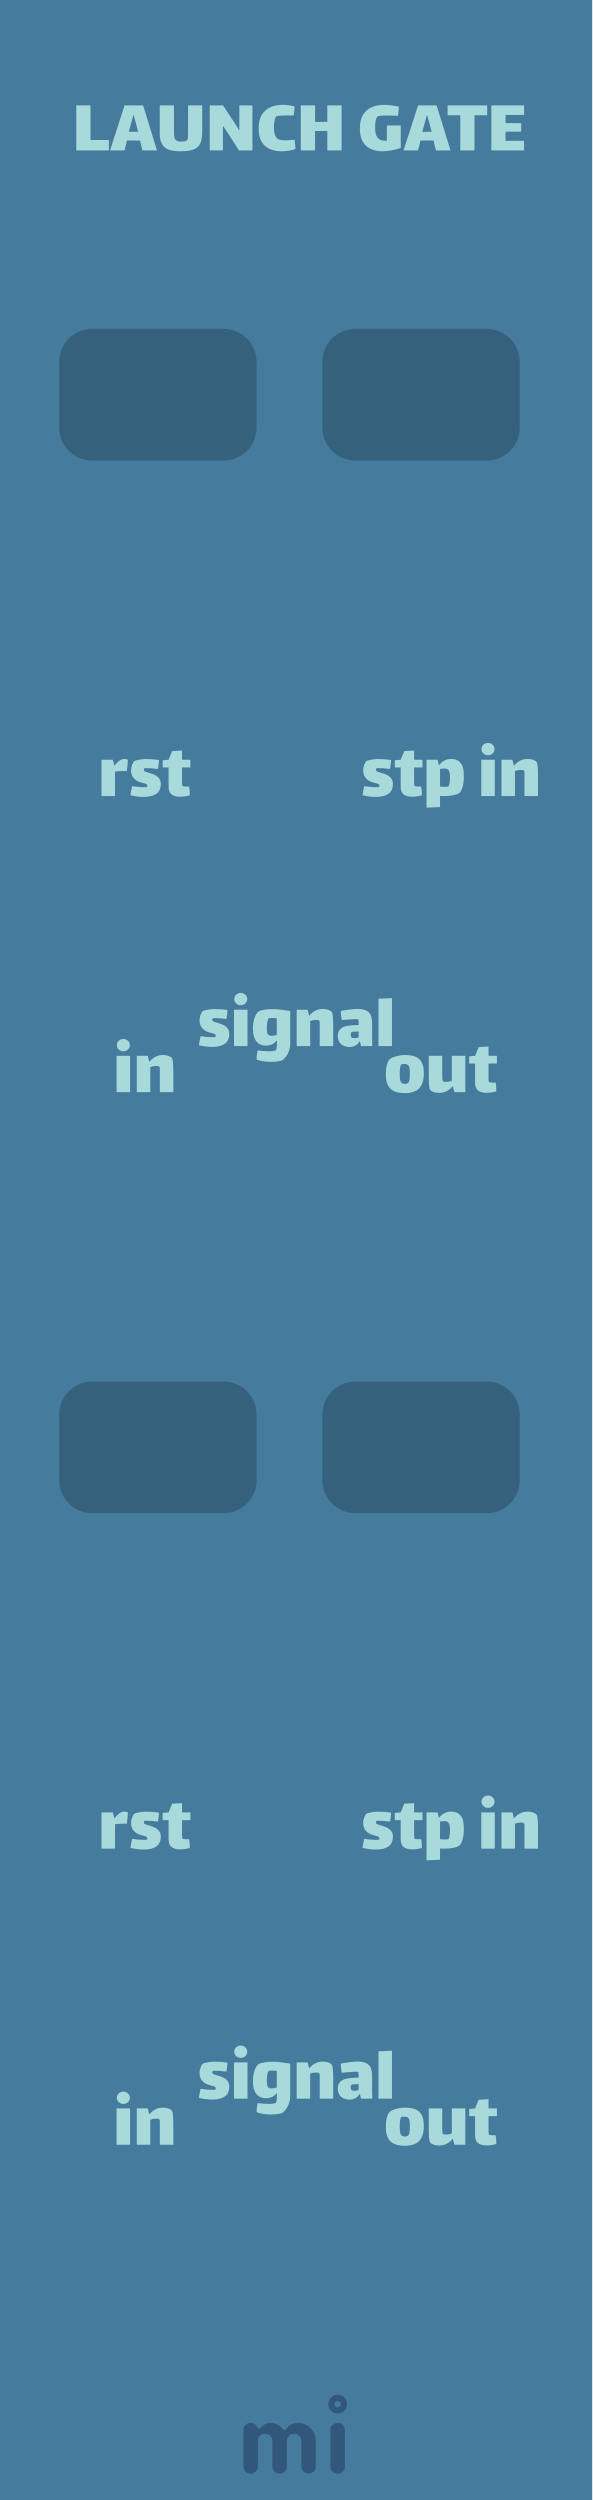
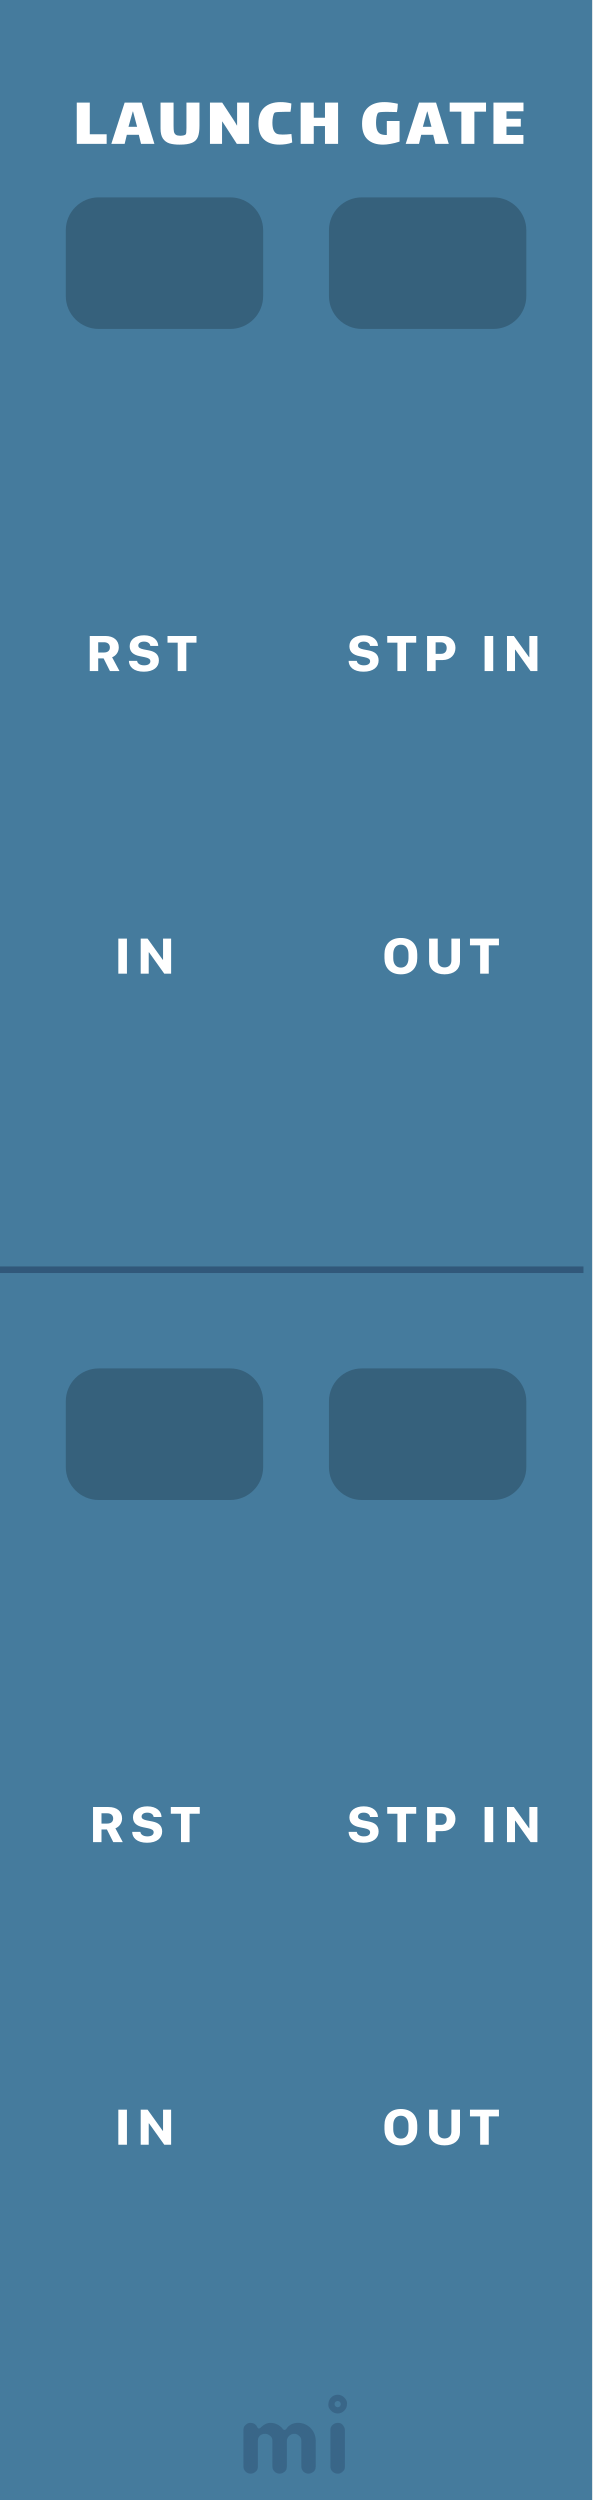
<svg xmlns="http://www.w3.org/2000/svg" width="90" height="380" viewBox="0 0 90 380" fill="none">
-   <rect width="90" height="380" fill="#457B9D" />
-   <g opacity="0.5">
-     <path fill-rule="evenodd" clip-rule="evenodd" d="M38.958 375.599C38.803 375.747 38.659 375.851 38.526 375.909C38.393 375.968 38.251 375.998 38.1 375.998C37.948 375.998 37.806 375.97 37.673 375.914C37.54 375.858 37.424 375.781 37.325 375.682C37.109 375.466 37 375.209 37 374.912V369.385C37 369.082 37.078 368.847 37.232 368.68C37.498 368.408 37.75 368.272 37.988 368.272C38.226 368.272 38.404 368.296 38.522 368.346C38.639 368.395 38.738 368.457 38.818 368.531C38.924 368.624 39.002 368.723 39.055 368.828C39.108 368.933 39.151 369.011 39.185 369.06C39.219 369.11 39.275 369.134 39.352 369.134C39.429 369.134 39.496 369.11 39.551 369.06L39.709 368.902C40.16 368.482 40.612 368.272 41.063 368.272C41.861 368.272 42.519 368.599 43.039 369.255C43.088 369.323 43.15 369.357 43.224 369.357C43.354 369.357 43.486 369.256 43.619 369.055C43.752 368.854 43.966 368.674 44.263 368.513C44.56 368.352 44.906 368.272 45.302 368.272C45.698 368.272 46.058 368.344 46.383 368.49C46.707 368.635 46.99 368.834 47.231 369.088C47.738 369.62 47.992 370.263 47.992 371.017V374.912C47.992 375.382 47.769 375.713 47.324 375.905C47.188 375.967 47.044 375.998 46.893 375.998C46.741 375.998 46.599 375.97 46.466 375.914C46.333 375.858 46.217 375.781 46.118 375.682C45.908 375.46 45.803 375.203 45.803 374.912V371.045C45.803 370.736 45.726 370.504 45.571 370.349C45.299 370.077 45.049 369.941 44.82 369.941C44.591 369.941 44.412 369.971 44.282 370.029C44.152 370.088 44.034 370.17 43.929 370.275C43.713 370.492 43.605 370.742 43.605 371.026V374.912C43.605 375.382 43.385 375.713 42.946 375.905C42.81 375.967 42.666 375.998 42.515 375.998C42.363 375.998 42.22 375.97 42.083 375.914C41.947 375.858 41.83 375.781 41.731 375.682C41.515 375.466 41.406 375.209 41.406 374.912V371.045C41.406 370.736 41.329 370.504 41.174 370.349C40.902 370.077 40.618 369.941 40.321 369.941C39.826 369.941 39.483 370.133 39.292 370.516C39.23 370.64 39.199 370.779 39.199 370.934V374.912C39.199 375.215 39.118 375.444 38.958 375.599ZM50.219 369.387C50.219 369.084 50.296 368.849 50.451 368.682C50.716 368.41 51.01 368.274 51.332 368.274C51.641 368.274 51.87 368.355 52.018 368.515C52.29 368.794 52.426 369.084 52.426 369.387V374.915C52.426 375.212 52.349 375.437 52.194 375.592C51.922 375.864 51.672 376 51.443 376C51.214 376 51.032 375.971 50.896 375.912C50.76 375.853 50.642 375.777 50.543 375.685C50.327 375.474 50.219 375.218 50.219 374.915V369.387ZM51.327 365.9C51.065 365.9 50.852 365.687 50.852 365.425C50.852 365.162 51.065 364.95 51.327 364.95C51.589 364.95 51.802 365.162 51.802 365.425C51.802 365.687 51.589 365.9 51.327 365.9ZM51.327 364C51.714 364 52.048 364.142 52.329 364.425C52.611 364.709 52.752 364.996 52.752 365.287C52.752 365.577 52.713 365.807 52.635 365.978C52.558 366.148 52.456 366.297 52.329 366.424C52.048 366.708 51.714 366.849 51.327 366.849C50.94 366.849 50.606 366.708 50.324 366.424C50.043 366.141 49.902 365.857 49.902 365.574C49.902 365.092 50.043 364.709 50.324 364.425C50.606 364.142 50.94 364 51.327 364Z" fill="#1D3557" />
+   <g clip-path="url(#clip0)">
+     <rect width="90" height="380" fill="#457B9D" />
+     <g opacity="0.3">
+       <path fill-rule="evenodd" clip-rule="evenodd" d="M38.958 375.599C38.803 375.747 38.659 375.851 38.526 375.909C38.393 375.968 38.251 375.998 38.1 375.998C37.948 375.998 37.806 375.97 37.673 375.914C37.54 375.858 37.424 375.781 37.325 375.682C37.109 375.466 37 375.209 37 374.912V369.385C37 369.082 37.078 368.847 37.232 368.68C37.498 368.408 37.75 368.272 37.988 368.272C38.226 368.272 38.404 368.296 38.522 368.346C38.639 368.395 38.738 368.457 38.818 368.531C38.924 368.624 39.002 368.723 39.055 368.828C39.108 368.933 39.151 369.011 39.185 369.06C39.219 369.11 39.275 369.134 39.352 369.134C39.429 369.134 39.496 369.11 39.551 369.06L39.709 368.902C40.16 368.482 40.612 368.272 41.063 368.272C41.861 368.272 42.519 368.599 43.039 369.255C43.088 369.323 43.15 369.357 43.224 369.357C43.354 369.357 43.486 369.256 43.619 369.055C43.752 368.854 43.966 368.674 44.263 368.513C44.56 368.352 44.906 368.272 45.302 368.272C45.698 368.272 46.058 368.344 46.383 368.49C46.707 368.635 46.99 368.834 47.231 369.088C47.738 369.62 47.992 370.263 47.992 371.017V374.912C47.992 375.382 47.769 375.713 47.324 375.905C47.188 375.967 47.044 375.998 46.893 375.998C46.741 375.998 46.599 375.97 46.466 375.914C46.333 375.858 46.217 375.781 46.118 375.682C45.908 375.46 45.803 375.203 45.803 374.912V371.045C45.803 370.736 45.726 370.504 45.571 370.349C45.299 370.077 45.049 369.941 44.82 369.941C44.591 369.941 44.412 369.971 44.282 370.029C44.152 370.088 44.034 370.17 43.929 370.275C43.713 370.492 43.605 370.742 43.605 371.026V374.912C43.605 375.382 43.385 375.713 42.946 375.905C42.81 375.967 42.666 375.998 42.515 375.998C42.363 375.998 42.22 375.97 42.083 375.914C41.947 375.858 41.83 375.781 41.731 375.682C41.515 375.466 41.406 375.209 41.406 374.912V371.045C41.406 370.736 41.329 370.504 41.174 370.349C40.902 370.077 40.618 369.941 40.321 369.941C39.826 369.941 39.483 370.133 39.292 370.516C39.23 370.64 39.199 370.779 39.199 370.934V374.912C39.199 375.215 39.118 375.444 38.958 375.599ZM50.219 369.387C50.219 369.084 50.296 368.849 50.451 368.682C50.716 368.41 51.01 368.274 51.332 368.274C51.641 368.274 51.87 368.355 52.018 368.515C52.29 368.794 52.426 369.084 52.426 369.387V374.915C52.426 375.212 52.349 375.437 52.194 375.592C51.922 375.864 51.672 376 51.443 376C51.214 376 51.032 375.971 50.896 375.912C50.76 375.853 50.642 375.777 50.543 375.685C50.327 375.474 50.219 375.218 50.219 374.915V369.387ZM51.327 365.9C51.065 365.9 50.852 365.687 50.852 365.425C50.852 365.162 51.065 364.95 51.327 364.95C51.589 364.95 51.802 365.162 51.802 365.425C51.802 365.687 51.589 365.9 51.327 365.9ZM51.327 364C51.714 364 52.048 364.142 52.329 364.425C52.611 364.709 52.752 364.996 52.752 365.287C52.752 365.577 52.713 365.807 52.635 365.978C52.558 366.148 52.456 366.297 52.329 366.424C52.048 366.708 51.714 366.849 51.327 366.849C50.94 366.849 50.606 366.708 50.324 366.424C50.043 366.141 49.902 365.857 49.902 365.574C49.902 365.092 50.043 364.709 50.324 364.425C50.606 364.142 50.94 364 51.327 364Z" fill="#1D3557" />
+     </g>
+     <path d="M11.669 15.595H13.649V20.413H16.212V21.865H11.669V15.595ZM21.103 20.49H19.277L18.947 21.865H16.923L18.947 15.595H21.532L23.468 21.865H21.433L21.103 20.49ZM20.179 16.948L19.53 19.269H20.839L20.223 16.948H20.179ZM30.32 15.595V19.104C30.32 19.83 30.239 20.399 30.078 20.809C29.924 21.213 29.631 21.51 29.198 21.7C28.765 21.891 28.135 21.986 27.306 21.986C26.698 21.986 26.184 21.924 25.766 21.799C25.348 21.667 25.015 21.422 24.765 21.062C24.523 20.703 24.402 20.197 24.402 19.544V15.595H26.382V19.126C26.382 19.515 26.401 19.812 26.437 20.017C26.481 20.215 26.576 20.369 26.723 20.479C26.87 20.582 27.093 20.633 27.394 20.633C27.578 20.633 27.75 20.615 27.911 20.578C28.073 20.542 28.183 20.487 28.241 20.413C28.307 20.325 28.34 20.006 28.34 19.456V15.595H30.32ZM33.751 19.335V21.865H31.914V15.595H33.773L35.434 18.125C35.684 18.499 35.874 18.815 36.006 19.071H36.039V18.015V15.595H37.865V21.865H35.995L34.29 19.225L33.795 18.477H33.762L33.751 19.335ZM44.417 21.656C44.146 21.774 43.831 21.858 43.471 21.909C43.112 21.961 42.779 21.986 42.471 21.986C41.473 21.986 40.692 21.726 40.127 21.205C39.563 20.685 39.281 19.885 39.281 18.807C39.281 17.707 39.578 16.886 40.172 16.343C40.766 15.793 41.602 15.518 42.679 15.518C43.193 15.518 43.728 15.588 44.285 15.727C44.285 15.874 44.271 16.094 44.242 16.387C44.212 16.673 44.183 16.875 44.154 16.992H43.461C42.955 16.992 42.555 17.003 42.261 17.025C41.975 17.04 41.803 17.073 41.745 17.124C41.635 17.227 41.55 17.436 41.492 17.751C41.433 18.059 41.404 18.356 41.404 18.642C41.404 19.141 41.466 19.526 41.59 19.797C41.715 20.061 41.873 20.237 42.063 20.325C42.247 20.413 42.551 20.457 42.977 20.457C43.314 20.457 43.754 20.428 44.297 20.369L44.417 21.656ZM45.701 15.595H47.692V17.894H49.397V15.595H51.388V21.865H49.397V19.159H47.692V21.865H45.701V15.595ZM60.733 18.389V21.524C60.242 21.686 59.776 21.803 59.336 21.876C58.896 21.95 58.526 21.986 58.225 21.986C57.228 21.986 56.447 21.726 55.882 21.205C55.317 20.685 55.035 19.885 55.035 18.807C55.035 17.707 55.332 16.886 55.926 16.343C56.52 15.793 57.356 15.518 58.434 15.518C58.999 15.518 59.677 15.603 60.469 15.771C60.469 15.918 60.454 16.138 60.425 16.431C60.396 16.717 60.366 16.919 60.337 17.036L59.941 17.025C59.457 17.011 59.079 17.003 58.808 17.003C57.994 17.003 57.55 17.051 57.477 17.146C57.36 17.286 57.275 17.502 57.224 17.795C57.18 18.089 57.158 18.371 57.158 18.642C57.158 19.134 57.213 19.515 57.323 19.786C57.433 20.058 57.602 20.248 57.829 20.358C58.056 20.468 58.364 20.523 58.753 20.523H58.797V18.389H60.733ZM65.848 20.49H64.022L63.692 21.865H61.668L63.692 15.595H66.277L68.213 21.865H66.178L65.848 20.49ZM64.924 16.948L64.275 19.269H65.584L64.968 16.948H64.924ZM72.105 21.865H70.125V16.97H68.354V15.595H73.876V16.97H72.105V21.865ZM75.004 15.595H79.569V16.915H76.984V18.059H79.162V19.247H76.984V20.523H79.558V21.865H75.004V15.595Z" fill="white" />
+     <rect x="10" y="30" width="30" height="20" rx="5" fill="#36617C" />
+     <rect x="50" y="30" width="30" height="20" rx="5" fill="#36617C" />
+     <rect x="10" y="208" width="30" height="20" rx="5" fill="#36617C" />
+     <rect x="50" y="208" width="30" height="20" rx="5" fill="#36617C" />
+     <path d="M15.995 96.668H13.642V102H14.926V100.081H15.751L16.713 102H18.163L17.04 99.905C17.528 99.725 18.056 99.188 18.056 98.406C18.056 97.337 17.294 96.668 15.995 96.668ZM14.926 99.183V97.62H15.805C16.332 97.62 16.703 97.898 16.703 98.416C16.703 98.929 16.342 99.183 15.79 99.183H14.926ZM19.591 100.447C19.605 101.346 20.323 102.098 21.852 102.098C23.355 102.098 24.151 101.385 24.151 100.384C24.151 99.446 23.531 99.036 22.633 98.86L21.847 98.709C21.295 98.597 21.021 98.436 21.021 98.123C21.021 97.781 21.329 97.522 21.891 97.522C22.477 97.522 22.818 97.815 22.848 98.186H24.054C24.044 97.337 23.311 96.565 21.895 96.565C20.587 96.565 19.713 97.22 19.713 98.221C19.713 99.09 20.27 99.544 21.266 99.744L22.013 99.895C22.579 100.013 22.857 100.179 22.857 100.511C22.857 100.872 22.545 101.131 21.905 101.131C21.27 101.131 20.87 100.833 20.841 100.447H19.591ZM28.318 102V97.689H29.866V96.668H25.462V97.689H27.01V102H28.318Z" fill="white" />
+     <path d="M52.988 100.447C53.003 101.346 53.721 102.098 55.249 102.098C56.753 102.098 57.549 101.385 57.549 100.384C57.549 99.446 56.929 99.036 56.03 98.86L55.244 98.709C54.692 98.597 54.419 98.436 54.419 98.123C54.419 97.781 54.727 97.522 55.288 97.522C55.874 97.522 56.216 97.815 56.245 98.186H57.451C57.441 97.337 56.709 96.565 55.293 96.565C53.984 96.565 53.11 97.22 53.11 98.221C53.11 99.09 53.667 99.544 54.663 99.744L55.41 99.895C55.977 100.013 56.255 100.179 56.255 100.511C56.255 100.872 55.942 101.131 55.303 101.131C54.668 101.131 54.268 100.833 54.238 100.447H52.988ZM61.716 102V97.689H63.264V96.668H58.859V97.689H60.407V102H61.716ZM69.228 98.475C69.228 97.483 68.539 96.668 67.269 96.668H64.916V102H66.22V100.33H67.26C68.529 100.33 69.228 99.476 69.228 98.475ZM67.899 98.504C67.899 99.041 67.587 99.383 67.045 99.383H66.215V97.63H66.996C67.567 97.63 67.899 97.947 67.899 98.504ZM74.969 102V96.668H73.66V102H74.969ZM78.281 102V98.753H78.33L80.644 102H81.685V96.668H80.459V99.886H80.41L78.106 96.668H77.061V102H78.281Z" fill="white" />
+     <path d="M60.934 148.098C62.52 148.098 63.424 147.126 63.424 145.637V145.036C63.424 143.542 62.516 142.57 60.929 142.57C59.347 142.57 58.438 143.537 58.438 145.036V145.637C58.438 147.126 59.352 148.098 60.934 148.098ZM60.934 147.077C60.206 147.077 59.772 146.535 59.772 145.642V145.021C59.772 144.128 60.206 143.591 60.934 143.591C61.656 143.591 62.091 144.128 62.091 145.021V145.642C62.091 146.535 61.656 147.077 60.934 147.077ZM67.571 147.048C66.961 147.048 66.536 146.687 66.536 145.998V142.668H65.223V146.145C65.223 147.336 66.126 148.098 67.571 148.098C69.017 148.098 69.92 147.331 69.92 146.145V142.668H68.611V145.998C68.611 146.682 68.182 147.048 67.571 147.048ZM74.292 148V143.688H75.84V142.668H71.436V143.688H72.983V148H74.292Z" fill="white" />
+     <path d="M19.294 148V142.668H17.985V148H19.294ZM22.606 148V144.753H22.655L24.97 148H26.01V142.668H24.784V145.886H24.735L22.431 142.668H21.386V148H22.606Z" fill="white" />
+     <path d="M16.495 274.668H14.142V280H15.426V278.081H16.251L17.213 280H18.663L17.54 277.905C18.028 277.725 18.556 277.188 18.556 276.406C18.556 275.337 17.794 274.668 16.495 274.668ZM15.426 277.183V275.62H16.305C16.832 275.62 17.203 275.898 17.203 276.416C17.203 276.929 16.842 277.183 16.29 277.183H15.426ZM20.091 278.447C20.105 279.346 20.823 280.098 22.352 280.098C23.855 280.098 24.651 279.385 24.651 278.384C24.651 277.446 24.031 277.036 23.133 276.86L22.347 276.709C21.795 276.597 21.521 276.436 21.521 276.123C21.521 275.781 21.829 275.522 22.391 275.522C22.977 275.522 23.318 275.815 23.348 276.187H24.554C24.544 275.337 23.811 274.565 22.395 274.565C21.087 274.565 20.213 275.22 20.213 276.221C20.213 277.09 20.77 277.544 21.766 277.744L22.513 277.896C23.079 278.013 23.357 278.179 23.357 278.511C23.357 278.872 23.045 279.131 22.405 279.131C21.77 279.131 21.37 278.833 21.341 278.447H20.091ZM28.818 280V275.688H30.366V274.668H25.962V275.688H27.51V280H28.818Z" fill="white" />
+     <path d="M52.988 278.447C53.003 279.346 53.721 280.098 55.249 280.098C56.753 280.098 57.549 279.385 57.549 278.384C57.549 277.446 56.929 277.036 56.03 276.86L55.244 276.709C54.692 276.597 54.419 276.436 54.419 276.123C54.419 275.781 54.727 275.522 55.288 275.522C55.874 275.522 56.216 275.815 56.245 276.187H57.451C57.441 275.337 56.709 274.565 55.293 274.565C53.984 274.565 53.11 275.22 53.11 276.221C53.11 277.09 53.667 277.544 54.663 277.744L55.41 277.896C55.977 278.013 56.255 278.179 56.255 278.511C56.255 278.872 55.942 279.131 55.303 279.131C54.668 279.131 54.268 278.833 54.238 278.447H52.988ZM61.716 280V275.688H63.264V274.668H58.859V275.688H60.407V280H61.716ZM69.228 276.475C69.228 275.483 68.539 274.668 67.269 274.668H64.916V280H66.22V278.33H67.26C68.529 278.33 69.228 277.476 69.228 276.475ZM67.899 276.504C67.899 277.041 67.587 277.383 67.045 277.383H66.215V275.63H66.996C67.567 275.63 67.899 275.947 67.899 276.504ZM74.969 280V274.668H73.66V280H74.969ZM78.281 280V276.753H78.33L80.644 280H81.685V274.668H80.459V277.886H80.41L78.106 274.668H77.061V280H78.281Z" fill="white" />
+     <path d="M60.934 326.098C62.52 326.098 63.424 325.126 63.424 323.637V323.036C63.424 321.542 62.516 320.57 60.929 320.57C59.347 320.57 58.438 321.537 58.438 323.036V323.637C58.438 325.126 59.352 326.098 60.934 326.098ZM60.934 325.077C60.206 325.077 59.772 324.535 59.772 323.642V323.021C59.772 322.128 60.206 321.591 60.934 321.591C61.656 321.591 62.091 322.128 62.091 323.021V323.642C62.091 324.535 61.656 325.077 60.934 325.077ZM67.571 325.048C66.961 325.048 66.536 324.687 66.536 323.998V320.668H65.223V324.145C65.223 325.336 66.126 326.098 67.571 326.098C69.017 326.098 69.92 325.331 69.92 324.145V320.668H68.611V323.998C68.611 324.682 68.182 325.048 67.571 325.048ZM74.292 326V321.688H75.84V320.668H71.436V321.688H72.983V326H74.292Z" fill="white" />
+     <path d="M19.294 326V320.668H17.985V326H19.294ZM22.606 326V322.753H22.655L24.97 326H26.01V320.668H24.784V323.886H24.735L22.431 320.668H21.386V326H22.606Z" fill="white" />
+     <line opacity="0.5" x1="-1.312" y1="193" x2="88.688" y2="193" stroke="#1D3557" />
  </g>
-   <path d="M11.594 16.025H13.754V21.281H16.55V22.865H11.594V16.025ZM21.285 21.365H19.293L18.933 22.865H16.725L18.933 16.025H21.753L23.865 22.865H21.645L21.285 21.365ZM20.277 17.501L19.569 20.033H20.997L20.325 17.501H20.277ZM30.74 16.025V19.853C30.74 20.645 30.652 21.265 30.476 21.713C30.308 22.153 29.988 22.477 29.516 22.685C29.044 22.893 28.356 22.997 27.452 22.997C26.788 22.997 26.228 22.929 25.772 22.793C25.316 22.649 24.952 22.381 24.68 21.989C24.416 21.597 24.284 21.045 24.284 20.333V16.025H26.444V19.877C26.444 20.301 26.464 20.625 26.504 20.849C26.552 21.065 26.656 21.233 26.816 21.353C26.976 21.465 27.22 21.521 27.548 21.521C27.748 21.521 27.936 21.501 28.112 21.461C28.288 21.421 28.408 21.361 28.472 21.281C28.544 21.185 28.58 20.837 28.58 20.237V16.025H30.74ZM33.883 20.105V22.865H31.879V16.025H33.907L35.719 18.785C35.991 19.193 36.199 19.537 36.343 19.817H36.379V18.665V16.025H38.371V22.865H36.331L34.471 19.985L33.931 19.169H33.895L33.883 20.105ZM44.919 22.637C44.623 22.765 44.279 22.857 43.887 22.913C43.495 22.969 43.131 22.997 42.795 22.997C41.707 22.997 40.855 22.713 40.239 22.145C39.623 21.577 39.315 20.705 39.315 19.529C39.315 18.329 39.639 17.433 40.287 16.841C40.935 16.241 41.847 15.941 43.023 15.941C43.583 15.941 44.167 16.017 44.775 16.169C44.775 16.329 44.759 16.569 44.727 16.889C44.695 17.201 44.663 17.421 44.631 17.549H43.875C43.323 17.549 42.887 17.561 42.567 17.585C42.255 17.601 42.067 17.637 42.003 17.693C41.883 17.805 41.791 18.033 41.727 18.377C41.663 18.713 41.631 19.037 41.631 19.349C41.631 19.893 41.699 20.313 41.835 20.609C41.971 20.897 42.143 21.089 42.351 21.185C42.551 21.281 42.883 21.329 43.347 21.329C43.715 21.329 44.195 21.297 44.787 21.233L44.919 22.637ZM45.719 16.025H47.891V18.533H49.751V16.025H51.923V22.865H49.751V19.913H47.891V22.865H45.719V16.025ZM60.918 19.073V22.493C60.382 22.669 59.874 22.797 59.394 22.877C58.914 22.957 58.51 22.997 58.182 22.997C57.094 22.997 56.242 22.713 55.626 22.145C55.01 21.577 54.702 20.705 54.702 19.529C54.702 18.329 55.026 17.433 55.674 16.841C56.322 16.241 57.234 15.941 58.41 15.941C59.026 15.941 59.766 16.033 60.63 16.217C60.63 16.377 60.614 16.617 60.582 16.937C60.55 17.249 60.518 17.469 60.486 17.597L60.054 17.585C59.526 17.569 59.114 17.561 58.818 17.561C57.93 17.561 57.446 17.613 57.366 17.717C57.238 17.869 57.146 18.105 57.09 18.425C57.042 18.745 57.018 19.053 57.018 19.349C57.018 19.885 57.078 20.301 57.198 20.597C57.318 20.893 57.502 21.101 57.75 21.221C57.998 21.341 58.334 21.401 58.758 21.401H58.806V19.073H60.918ZM65.898 21.365H63.906L63.546 22.865H61.338L63.546 16.025H66.366L68.478 22.865H66.258L65.898 21.365ZM64.89 17.501L64.182 20.033H65.61L64.938 17.501H64.89ZM72.124 22.865H69.963V17.525H68.031V16.025H74.055V17.525H72.124V22.865ZM74.686 16.025H79.666V17.465H76.847V18.713H79.222V20.009H76.847V21.401H79.654V22.865H74.686V16.025Z" fill="#A8DADC" />
-   <rect x="9" y="50" width="30" height="20" rx="5" fill="#36617C" />
-   <rect x="49" y="50" width="30" height="20" rx="5" fill="#36617C" />
-   <rect x="9" y="210" width="30" height="20" rx="5" fill="#36617C" />
-   <rect x="49" y="210" width="30" height="20" rx="5" fill="#36617C" />
-   <path d="M18.852 115.36C18.956 115.36 19.064 115.372 19.175 115.396C19.296 115.42 19.384 115.448 19.439 115.48C19.439 115.656 19.419 115.948 19.38 116.356C19.34 116.756 19.303 117.04 19.271 117.208C19.192 117.2 19.044 117.196 18.828 117.196C18.323 117.196 17.875 117.224 17.483 117.28V121H15.431V115.48H17.148L17.387 116.368H17.399C17.631 116.064 17.88 115.82 18.143 115.636C18.407 115.452 18.643 115.36 18.852 115.36ZM24.442 119.128C24.442 119.84 24.214 120.352 23.758 120.664C23.31 120.976 22.67 121.132 21.838 121.132C21.254 121.132 20.582 121.048 19.822 120.88C19.838 120.72 19.874 120.492 19.93 120.196C19.994 119.892 20.046 119.66 20.086 119.5C20.374 119.548 20.694 119.588 21.046 119.62C21.398 119.644 21.698 119.656 21.946 119.656C22.162 119.656 22.294 119.644 22.342 119.62C22.35 119.612 22.358 119.592 22.366 119.56C22.382 119.52 22.39 119.48 22.39 119.44C22.39 119.28 22.29 119.172 22.09 119.116C22.026 119.1 21.782 119.032 21.358 118.912C20.934 118.792 20.586 118.576 20.314 118.264C20.05 117.944 19.918 117.548 19.918 117.076C19.918 116.828 19.974 116.552 20.086 116.248C20.198 115.944 20.318 115.752 20.446 115.672C20.542 115.608 20.774 115.544 21.142 115.48C21.51 115.408 21.85 115.372 22.162 115.372C22.826 115.372 23.494 115.42 24.166 115.516C24.166 115.66 24.146 115.904 24.106 116.248C24.066 116.584 24.03 116.796 23.998 116.884C23.318 116.796 22.77 116.752 22.354 116.752C22.138 116.752 21.998 116.764 21.934 116.788C21.918 116.796 21.902 116.82 21.886 116.86C21.87 116.892 21.862 116.936 21.862 116.992C21.862 117.104 21.898 117.184 21.97 117.232C22.042 117.288 22.23 117.356 22.534 117.436C22.894 117.54 23.202 117.648 23.458 117.76C23.722 117.872 23.95 118.04 24.142 118.264C24.342 118.488 24.442 118.776 24.442 119.128ZM27.667 118.732C27.667 118.876 27.671 119.028 27.679 119.188C27.687 119.34 27.711 119.436 27.751 119.476C27.807 119.532 28.003 119.56 28.339 119.56L28.747 119.548C28.819 119.932 28.855 120.376 28.855 120.88C28.703 120.936 28.479 120.988 28.183 121.036C27.895 121.084 27.619 121.108 27.355 121.108C26.803 121.108 26.375 120.988 26.071 120.748C25.775 120.5 25.627 120.12 25.627 119.608V116.656H24.727V115.564L25.627 115.48L26.167 114.16L27.667 114.076V115.48H28.939V116.656H27.667V118.732Z" fill="#A8DADC" />
-   <path d="M59.722 119.128C59.722 119.84 59.494 120.352 59.038 120.664C58.59 120.976 57.95 121.132 57.118 121.132C56.534 121.132 55.862 121.048 55.102 120.88C55.118 120.72 55.154 120.492 55.21 120.196C55.274 119.892 55.326 119.66 55.366 119.5C55.654 119.548 55.974 119.588 56.326 119.62C56.678 119.644 56.978 119.656 57.226 119.656C57.442 119.656 57.574 119.644 57.622 119.62C57.63 119.612 57.638 119.592 57.646 119.56C57.662 119.52 57.67 119.48 57.67 119.44C57.67 119.28 57.57 119.172 57.37 119.116C57.306 119.1 57.062 119.032 56.638 118.912C56.214 118.792 55.866 118.576 55.594 118.264C55.33 117.944 55.198 117.548 55.198 117.076C55.198 116.828 55.254 116.552 55.366 116.248C55.478 115.944 55.598 115.752 55.726 115.672C55.822 115.608 56.054 115.544 56.422 115.48C56.79 115.408 57.13 115.372 57.442 115.372C58.106 115.372 58.774 115.42 59.446 115.516C59.446 115.66 59.426 115.904 59.386 116.248C59.346 116.584 59.31 116.796 59.278 116.884C58.598 116.796 58.05 116.752 57.634 116.752C57.418 116.752 57.278 116.764 57.214 116.788C57.198 116.796 57.182 116.82 57.166 116.86C57.15 116.892 57.142 116.936 57.142 116.992C57.142 117.104 57.178 117.184 57.25 117.232C57.322 117.288 57.51 117.356 57.814 117.436C58.174 117.54 58.482 117.648 58.738 117.76C59.002 117.872 59.23 118.04 59.422 118.264C59.622 118.488 59.722 118.776 59.722 119.128ZM62.946 118.732C62.946 118.876 62.95 119.028 62.958 119.188C62.966 119.34 62.99 119.436 63.03 119.476C63.086 119.532 63.282 119.56 63.618 119.56L64.026 119.548C64.098 119.932 64.134 120.376 64.134 120.88C63.982 120.936 63.758 120.988 63.462 121.036C63.174 121.084 62.898 121.108 62.634 121.108C62.082 121.108 61.654 120.988 61.35 120.748C61.054 120.5 60.906 120.12 60.906 119.608V116.656H60.006V115.564L60.906 115.48L61.446 114.16L62.946 114.076V115.48H64.218V116.656H62.946V118.732ZM68.624 115.36C69.2 115.36 69.656 115.552 69.992 115.936C70.336 116.312 70.508 116.972 70.508 117.916C70.508 118.62 70.44 119.196 70.304 119.644C70.168 120.084 70.012 120.376 69.836 120.52C69.66 120.664 69.352 120.78 68.912 120.868C68.48 120.956 68.032 121 67.568 121C67.432 121 67.204 120.992 66.884 120.976V122.68L64.832 122.764V115.48H66.512L66.716 116.332C66.924 116.036 67.188 115.8 67.508 115.624C67.836 115.448 68.208 115.36 68.624 115.36ZM68.144 119.536C68.232 119.472 68.296 119.292 68.336 118.996C68.376 118.692 68.396 118.404 68.396 118.132C68.396 117.684 68.34 117.352 68.228 117.136C68.116 116.92 67.892 116.812 67.556 116.812C67.316 116.812 67.092 116.836 66.884 116.884V119.548L67.22 119.584C67.324 119.592 67.472 119.596 67.664 119.596C67.936 119.596 68.096 119.576 68.144 119.536ZM74.185 114.796C73.913 114.796 73.677 114.704 73.477 114.52C73.285 114.336 73.189 114.116 73.189 113.86C73.189 113.604 73.285 113.384 73.477 113.2C73.677 113.016 73.913 112.924 74.185 112.924C74.457 112.924 74.689 113.016 74.881 113.2C75.073 113.384 75.169 113.604 75.169 113.86C75.169 114.116 75.073 114.336 74.881 114.52C74.689 114.704 74.457 114.796 74.185 114.796ZM73.153 115.48H75.205V121H73.153V115.48ZM81.562 115.828C81.635 115.916 81.686 116.136 81.719 116.488C81.758 116.84 81.778 117.376 81.778 118.096V121H79.727V118.12V117.628C79.727 117.372 79.707 117.212 79.666 117.148C79.603 117.068 79.454 117.028 79.222 117.028C79.111 117.028 79.026 117.032 78.971 117.04C78.746 117.048 78.514 117.1 78.275 117.196V121H76.222V115.48H77.891L78.118 116.404C78.695 115.708 79.382 115.36 80.183 115.36C80.471 115.36 80.739 115.4 80.987 115.48C81.243 115.56 81.434 115.676 81.562 115.828Z" fill="#A8DADC" />
-   <path d="M61.508 166.156C60.548 166.156 59.828 165.932 59.348 165.484C58.876 165.028 58.64 164.312 58.64 163.336C58.64 162.8 58.688 162.332 58.784 161.932C58.888 161.524 59.012 161.24 59.156 161.08C59.34 160.872 59.676 160.7 60.164 160.564C60.66 160.428 61.124 160.36 61.556 160.36C62.588 160.36 63.324 160.58 63.764 161.02C64.204 161.46 64.424 162.164 64.424 163.132C64.424 164.172 64.188 164.936 63.716 165.424C63.244 165.912 62.508 166.156 61.508 166.156ZM61.544 164.752C61.856 164.752 62.06 164.644 62.156 164.428C62.252 164.204 62.3 163.812 62.3 163.252C62.3 162.86 62.28 162.56 62.24 162.352C62.2 162.136 62.124 161.98 62.012 161.884C61.908 161.78 61.744 161.728 61.52 161.728C61.2 161.728 61.016 161.756 60.968 161.812C60.904 161.868 60.852 162.044 60.812 162.34C60.772 162.636 60.752 162.944 60.752 163.264C60.752 163.808 60.804 164.192 60.908 164.416C61.02 164.64 61.232 164.752 61.544 164.752ZM70.727 160.48V166H69.059L68.831 165.076C68.255 165.772 67.567 166.12 66.767 166.12C66.479 166.12 66.207 166.08 65.951 166C65.703 165.92 65.515 165.804 65.387 165.652C65.315 165.564 65.259 165.344 65.219 164.992C65.187 164.64 65.171 164.104 65.171 163.384V160.48H67.223V163.36C67.223 163.52 67.227 163.708 67.235 163.924C67.243 164.14 67.267 164.276 67.307 164.332C67.363 164.412 67.523 164.452 67.787 164.452L67.979 164.44C68.203 164.432 68.435 164.38 68.675 164.284V160.48H70.727ZM74.255 163.732C74.255 163.876 74.259 164.028 74.267 164.188C74.275 164.34 74.299 164.436 74.339 164.476C74.395 164.532 74.591 164.56 74.927 164.56L75.335 164.548C75.407 164.932 75.443 165.376 75.443 165.88C75.291 165.936 75.067 165.988 74.771 166.036C74.483 166.084 74.207 166.108 73.943 166.108C73.391 166.108 72.963 165.988 72.659 165.748C72.363 165.5 72.215 165.12 72.215 164.608V161.656H71.315V160.564L72.215 160.48L72.755 159.16L74.255 159.076V160.48H75.527V161.656H74.255V163.732Z" fill="#A8DADC" />
-   <path d="M18.755 159.796C18.483 159.796 18.247 159.704 18.047 159.52C17.855 159.336 17.759 159.116 17.759 158.86C17.759 158.604 17.855 158.384 18.047 158.2C18.247 158.016 18.483 157.924 18.755 157.924C19.027 157.924 19.259 158.016 19.451 158.2C19.643 158.384 19.739 158.604 19.739 158.86C19.739 159.116 19.643 159.336 19.451 159.52C19.259 159.704 19.027 159.796 18.755 159.796ZM17.723 160.48H19.775V166H17.723V160.48ZM26.133 160.828C26.205 160.916 26.257 161.136 26.289 161.488C26.329 161.84 26.349 162.376 26.349 163.096V166H24.297V163.12V162.628C24.297 162.372 24.277 162.212 24.237 162.148C24.173 162.068 24.025 162.028 23.793 162.028C23.681 162.028 23.597 162.032 23.541 162.04C23.317 162.048 23.085 162.1 22.845 162.196V166H20.793V160.48H22.461L22.689 161.404C23.265 160.708 23.953 160.36 24.753 160.36C25.041 160.36 25.309 160.4 25.557 160.48C25.813 160.56 26.005 160.676 26.133 160.828Z" fill="#A8DADC" />
-   <path d="M34.85 157.128C34.85 157.84 34.623 158.352 34.166 158.664C33.718 158.976 33.078 159.132 32.246 159.132C31.663 159.132 30.991 159.048 30.23 158.88C30.247 158.72 30.282 158.492 30.338 158.196C30.402 157.892 30.454 157.66 30.494 157.5C30.782 157.548 31.102 157.588 31.454 157.62C31.806 157.644 32.106 157.656 32.355 157.656C32.571 157.656 32.703 157.644 32.751 157.62C32.758 157.612 32.767 157.592 32.775 157.56C32.791 157.52 32.798 157.48 32.798 157.44C32.798 157.28 32.699 157.172 32.498 157.116C32.434 157.1 32.191 157.032 31.767 156.912C31.343 156.792 30.994 156.576 30.723 156.264C30.459 155.944 30.326 155.548 30.326 155.076C30.326 154.828 30.383 154.552 30.494 154.248C30.607 153.944 30.727 153.752 30.855 153.672C30.951 153.608 31.183 153.544 31.55 153.48C31.919 153.408 32.258 153.372 32.571 153.372C33.234 153.372 33.903 153.42 34.575 153.516C34.575 153.66 34.554 153.904 34.514 154.248C34.474 154.584 34.438 154.796 34.407 154.884C33.727 154.796 33.178 154.752 32.763 154.752C32.547 154.752 32.407 154.764 32.343 154.788C32.327 154.796 32.31 154.82 32.294 154.86C32.279 154.892 32.27 154.936 32.27 154.992C32.27 155.104 32.306 155.184 32.379 155.232C32.45 155.288 32.639 155.356 32.943 155.436C33.303 155.54 33.611 155.648 33.867 155.76C34.13 155.872 34.358 156.04 34.55 156.264C34.751 156.488 34.85 156.776 34.85 157.128ZM36.599 152.796C36.327 152.796 36.091 152.704 35.891 152.52C35.699 152.336 35.603 152.116 35.603 151.86C35.603 151.604 35.699 151.384 35.891 151.2C36.091 151.016 36.327 150.924 36.599 150.924C36.871 150.924 37.103 151.016 37.295 151.2C37.487 151.384 37.583 151.604 37.583 151.86C37.583 152.116 37.487 152.336 37.295 152.52C37.103 152.704 36.871 152.796 36.599 152.796ZM35.567 153.48H37.619V159H35.567V153.48ZM41.517 153.384C41.892 153.384 42.285 153.412 42.693 153.468C43.1 153.516 43.577 153.584 44.12 153.672V158.448C44.12 159.592 43.74 160.48 42.98 161.112C42.885 161.192 42.669 161.26 42.333 161.316C41.996 161.372 41.617 161.4 41.193 161.4C40.273 161.4 39.544 161.28 39.008 161.04C39.001 160.864 39.013 160.632 39.044 160.344C39.084 160.056 39.124 159.828 39.164 159.66C39.74 159.748 40.304 159.792 40.856 159.792C41.136 159.792 41.373 159.776 41.565 159.744C41.764 159.72 41.889 159.68 41.937 159.624C42.001 159.56 42.048 159.32 42.081 158.904C42.089 158.792 42.093 158.628 42.093 158.412V158.112C41.892 158.408 41.636 158.62 41.325 158.748C41.013 158.876 40.733 158.94 40.484 158.94C39.812 158.94 39.304 158.72 38.961 158.28C38.617 157.84 38.444 157.196 38.444 156.348C38.444 155.788 38.52 155.264 38.672 154.776C38.833 154.28 39.048 153.936 39.321 153.744C39.496 153.624 39.781 153.536 40.172 153.48C40.572 153.416 41.02 153.384 41.517 153.384ZM41.264 157.44C41.56 157.44 41.828 157.392 42.069 157.296V154.788C41.98 154.772 41.849 154.756 41.672 154.74C41.593 154.732 41.472 154.728 41.312 154.728C41.065 154.728 40.908 154.752 40.844 154.8C40.757 154.864 40.684 155.044 40.629 155.34C40.581 155.628 40.556 155.932 40.556 156.252C40.556 156.692 40.605 157 40.7 157.176C40.804 157.352 40.992 157.44 41.264 157.44ZM50.434 153.828C50.506 153.916 50.558 154.136 50.59 154.488C50.63 154.84 50.65 155.376 50.65 156.096V159H48.598V156.12V155.628C48.598 155.372 48.578 155.212 48.538 155.148C48.474 155.068 48.326 155.028 48.094 155.028C47.982 155.028 47.898 155.032 47.842 155.04C47.618 155.048 47.386 155.1 47.146 155.196V159H45.094V153.48H46.762L46.99 154.404C47.566 153.708 48.254 153.36 49.054 153.36C49.342 153.36 49.61 153.4 49.858 153.48C50.114 153.56 50.306 153.676 50.434 153.828ZM54.886 159L54.694 158.244C54.325 158.844 53.813 159.144 53.157 159.144C52.621 159.144 52.181 158.996 51.837 158.7C51.502 158.396 51.334 157.972 51.334 157.428C51.334 157.092 51.429 156.8 51.621 156.552C51.822 156.296 52.093 156.116 52.438 156.012C52.886 155.884 53.578 155.812 54.514 155.796C54.514 155.268 54.489 154.988 54.441 154.956C54.401 154.924 54.273 154.908 54.057 154.908C53.922 154.908 53.733 154.916 53.493 154.932C53.109 154.948 52.59 154.992 51.934 155.064C51.87 154.632 51.822 154.168 51.789 153.672C52.214 153.584 52.657 153.512 53.121 153.456C53.586 153.392 54.002 153.36 54.37 153.36C55.01 153.36 55.489 153.468 55.809 153.684C56.13 153.892 56.337 154.168 56.434 154.512C56.529 154.856 56.574 155.292 56.566 155.82L56.553 157.584L56.59 159H54.886ZM53.853 157.8C54.062 157.8 54.282 157.76 54.514 157.68V156.792H54.417C53.825 156.792 53.498 156.824 53.434 156.888C53.394 156.928 53.361 156.988 53.337 157.068C53.322 157.148 53.313 157.224 53.313 157.296C53.313 157.488 53.358 157.62 53.446 157.692C53.533 157.764 53.669 157.8 53.853 157.8ZM57.528 151.8L59.58 151.716V159H57.528V151.8Z" fill="#A8DADC" />
-   <path d="M34.85 317.128C34.85 317.84 34.623 318.352 34.166 318.664C33.718 318.976 33.078 319.132 32.246 319.132C31.663 319.132 30.991 319.048 30.23 318.88C30.247 318.72 30.282 318.492 30.338 318.196C30.402 317.892 30.454 317.66 30.494 317.5C30.782 317.548 31.102 317.588 31.454 317.62C31.806 317.644 32.106 317.656 32.355 317.656C32.571 317.656 32.703 317.644 32.751 317.62C32.758 317.612 32.767 317.592 32.775 317.56C32.791 317.52 32.798 317.48 32.798 317.44C32.798 317.28 32.699 317.172 32.498 317.116C32.434 317.1 32.191 317.032 31.767 316.912C31.343 316.792 30.994 316.576 30.723 316.264C30.459 315.944 30.326 315.548 30.326 315.076C30.326 314.828 30.383 314.552 30.494 314.248C30.607 313.944 30.727 313.752 30.855 313.672C30.951 313.608 31.183 313.544 31.55 313.48C31.919 313.408 32.258 313.372 32.571 313.372C33.234 313.372 33.903 313.42 34.575 313.516C34.575 313.66 34.554 313.904 34.514 314.248C34.474 314.584 34.438 314.796 34.407 314.884C33.727 314.796 33.178 314.752 32.763 314.752C32.547 314.752 32.407 314.764 32.343 314.788C32.327 314.796 32.31 314.82 32.294 314.86C32.279 314.892 32.27 314.936 32.27 314.992C32.27 315.104 32.306 315.184 32.379 315.232C32.45 315.288 32.639 315.356 32.943 315.436C33.303 315.54 33.611 315.648 33.867 315.76C34.13 315.872 34.358 316.04 34.55 316.264C34.751 316.488 34.85 316.776 34.85 317.128ZM36.599 312.796C36.327 312.796 36.091 312.704 35.891 312.52C35.699 312.336 35.603 312.116 35.603 311.86C35.603 311.604 35.699 311.384 35.891 311.2C36.091 311.016 36.327 310.924 36.599 310.924C36.871 310.924 37.103 311.016 37.295 311.2C37.487 311.384 37.583 311.604 37.583 311.86C37.583 312.116 37.487 312.336 37.295 312.52C37.103 312.704 36.871 312.796 36.599 312.796ZM35.567 313.48H37.619V319H35.567V313.48ZM41.517 313.384C41.892 313.384 42.285 313.412 42.693 313.468C43.1 313.516 43.577 313.584 44.12 313.672V318.448C44.12 319.592 43.74 320.48 42.98 321.112C42.885 321.192 42.669 321.26 42.333 321.316C41.996 321.372 41.617 321.4 41.193 321.4C40.273 321.4 39.544 321.28 39.008 321.04C39.001 320.864 39.013 320.632 39.044 320.344C39.084 320.056 39.124 319.828 39.164 319.66C39.74 319.748 40.304 319.792 40.856 319.792C41.136 319.792 41.373 319.776 41.565 319.744C41.764 319.72 41.889 319.68 41.937 319.624C42.001 319.56 42.048 319.32 42.081 318.904C42.089 318.792 42.093 318.628 42.093 318.412V318.112C41.892 318.408 41.636 318.62 41.325 318.748C41.013 318.876 40.733 318.94 40.484 318.94C39.812 318.94 39.304 318.72 38.961 318.28C38.617 317.84 38.444 317.196 38.444 316.348C38.444 315.788 38.52 315.264 38.672 314.776C38.833 314.28 39.048 313.936 39.321 313.744C39.496 313.624 39.781 313.536 40.172 313.48C40.572 313.416 41.02 313.384 41.517 313.384ZM41.264 317.44C41.56 317.44 41.828 317.392 42.069 317.296V314.788C41.98 314.772 41.849 314.756 41.672 314.74C41.593 314.732 41.472 314.728 41.312 314.728C41.065 314.728 40.908 314.752 40.844 314.8C40.757 314.864 40.684 315.044 40.629 315.34C40.581 315.628 40.556 315.932 40.556 316.252C40.556 316.692 40.605 317 40.7 317.176C40.804 317.352 40.992 317.44 41.264 317.44ZM50.434 313.828C50.506 313.916 50.558 314.136 50.59 314.488C50.63 314.84 50.65 315.376 50.65 316.096V319H48.598V316.12V315.628C48.598 315.372 48.578 315.212 48.538 315.148C48.474 315.068 48.326 315.028 48.094 315.028C47.982 315.028 47.898 315.032 47.842 315.04C47.618 315.048 47.386 315.1 47.146 315.196V319H45.094V313.48H46.762L46.99 314.404C47.566 313.708 48.254 313.36 49.054 313.36C49.342 313.36 49.61 313.4 49.858 313.48C50.114 313.56 50.306 313.676 50.434 313.828ZM54.886 319L54.694 318.244C54.325 318.844 53.813 319.144 53.157 319.144C52.621 319.144 52.181 318.996 51.837 318.7C51.502 318.396 51.334 317.972 51.334 317.428C51.334 317.092 51.429 316.8 51.621 316.552C51.822 316.296 52.093 316.116 52.438 316.012C52.886 315.884 53.578 315.812 54.514 315.796C54.514 315.268 54.489 314.988 54.441 314.956C54.401 314.924 54.273 314.908 54.057 314.908C53.922 314.908 53.733 314.916 53.493 314.932C53.109 314.948 52.59 314.992 51.934 315.064C51.87 314.632 51.822 314.168 51.789 313.672C52.214 313.584 52.657 313.512 53.121 313.456C53.586 313.392 54.002 313.36 54.37 313.36C55.01 313.36 55.489 313.468 55.809 313.684C56.13 313.892 56.337 314.168 56.434 314.512C56.529 314.856 56.574 315.292 56.566 315.82L56.553 317.584L56.59 319H54.886ZM53.853 317.8C54.062 317.8 54.282 317.76 54.514 317.68V316.792H54.417C53.825 316.792 53.498 316.824 53.434 316.888C53.394 316.928 53.361 316.988 53.337 317.068C53.322 317.148 53.313 317.224 53.313 317.296C53.313 317.488 53.358 317.62 53.446 317.692C53.533 317.764 53.669 317.8 53.853 317.8ZM57.528 311.8L59.58 311.716V319H57.528V311.8Z" fill="#A8DADC" />
-   <path d="M18.852 275.36C18.956 275.36 19.064 275.372 19.175 275.396C19.296 275.42 19.384 275.448 19.439 275.48C19.439 275.656 19.419 275.948 19.38 276.356C19.34 276.756 19.303 277.04 19.271 277.208C19.192 277.2 19.044 277.196 18.828 277.196C18.323 277.196 17.875 277.224 17.483 277.28V281H15.431V275.48H17.148L17.387 276.368H17.399C17.631 276.064 17.88 275.82 18.143 275.636C18.407 275.452 18.643 275.36 18.852 275.36ZM24.442 279.128C24.442 279.84 24.214 280.352 23.758 280.664C23.31 280.976 22.67 281.132 21.838 281.132C21.254 281.132 20.582 281.048 19.822 280.88C19.838 280.72 19.874 280.492 19.93 280.196C19.994 279.892 20.046 279.66 20.086 279.5C20.374 279.548 20.694 279.588 21.046 279.62C21.398 279.644 21.698 279.656 21.946 279.656C22.162 279.656 22.294 279.644 22.342 279.62C22.35 279.612 22.358 279.592 22.366 279.56C22.382 279.52 22.39 279.48 22.39 279.44C22.39 279.28 22.29 279.172 22.09 279.116C22.026 279.1 21.782 279.032 21.358 278.912C20.934 278.792 20.586 278.576 20.314 278.264C20.05 277.944 19.918 277.548 19.918 277.076C19.918 276.828 19.974 276.552 20.086 276.248C20.198 275.944 20.318 275.752 20.446 275.672C20.542 275.608 20.774 275.544 21.142 275.48C21.51 275.408 21.85 275.372 22.162 275.372C22.826 275.372 23.494 275.42 24.166 275.516C24.166 275.66 24.146 275.904 24.106 276.248C24.066 276.584 24.03 276.796 23.998 276.884C23.318 276.796 22.77 276.752 22.354 276.752C22.138 276.752 21.998 276.764 21.934 276.788C21.918 276.796 21.902 276.82 21.886 276.86C21.87 276.892 21.862 276.936 21.862 276.992C21.862 277.104 21.898 277.184 21.97 277.232C22.042 277.288 22.23 277.356 22.534 277.436C22.894 277.54 23.202 277.648 23.458 277.76C23.722 277.872 23.95 278.04 24.142 278.264C24.342 278.488 24.442 278.776 24.442 279.128ZM27.667 278.732C27.667 278.876 27.671 279.028 27.679 279.188C27.687 279.34 27.711 279.436 27.751 279.476C27.807 279.532 28.003 279.56 28.339 279.56L28.747 279.548C28.819 279.932 28.855 280.376 28.855 280.88C28.703 280.936 28.479 280.988 28.183 281.036C27.895 281.084 27.619 281.108 27.355 281.108C26.803 281.108 26.375 280.988 26.071 280.748C25.775 280.5 25.627 280.12 25.627 279.608V276.656H24.727V275.564L25.627 275.48L26.167 274.16L27.667 274.076V275.48H28.939V276.656H27.667V278.732Z" fill="#A8DADC" />
-   <path d="M59.722 279.128C59.722 279.84 59.494 280.352 59.038 280.664C58.59 280.976 57.95 281.132 57.118 281.132C56.534 281.132 55.862 281.048 55.102 280.88C55.118 280.72 55.154 280.492 55.21 280.196C55.274 279.892 55.326 279.66 55.366 279.5C55.654 279.548 55.974 279.588 56.326 279.62C56.678 279.644 56.978 279.656 57.226 279.656C57.442 279.656 57.574 279.644 57.622 279.62C57.63 279.612 57.638 279.592 57.646 279.56C57.662 279.52 57.67 279.48 57.67 279.44C57.67 279.28 57.57 279.172 57.37 279.116C57.306 279.1 57.062 279.032 56.638 278.912C56.214 278.792 55.866 278.576 55.594 278.264C55.33 277.944 55.198 277.548 55.198 277.076C55.198 276.828 55.254 276.552 55.366 276.248C55.478 275.944 55.598 275.752 55.726 275.672C55.822 275.608 56.054 275.544 56.422 275.48C56.79 275.408 57.13 275.372 57.442 275.372C58.106 275.372 58.774 275.42 59.446 275.516C59.446 275.66 59.426 275.904 59.386 276.248C59.346 276.584 59.31 276.796 59.278 276.884C58.598 276.796 58.05 276.752 57.634 276.752C57.418 276.752 57.278 276.764 57.214 276.788C57.198 276.796 57.182 276.82 57.166 276.86C57.15 276.892 57.142 276.936 57.142 276.992C57.142 277.104 57.178 277.184 57.25 277.232C57.322 277.288 57.51 277.356 57.814 277.436C58.174 277.54 58.482 277.648 58.738 277.76C59.002 277.872 59.23 278.04 59.422 278.264C59.622 278.488 59.722 278.776 59.722 279.128ZM62.946 278.732C62.946 278.876 62.95 279.028 62.958 279.188C62.966 279.34 62.99 279.436 63.03 279.476C63.086 279.532 63.282 279.56 63.618 279.56L64.026 279.548C64.098 279.932 64.134 280.376 64.134 280.88C63.982 280.936 63.758 280.988 63.462 281.036C63.174 281.084 62.898 281.108 62.634 281.108C62.082 281.108 61.654 280.988 61.35 280.748C61.054 280.5 60.906 280.12 60.906 279.608V276.656H60.006V275.564L60.906 275.48L61.446 274.16L62.946 274.076V275.48H64.218V276.656H62.946V278.732ZM68.624 275.36C69.2 275.36 69.656 275.552 69.992 275.936C70.336 276.312 70.508 276.972 70.508 277.916C70.508 278.62 70.44 279.196 70.304 279.644C70.168 280.084 70.012 280.376 69.836 280.52C69.66 280.664 69.352 280.78 68.912 280.868C68.48 280.956 68.032 281 67.568 281C67.432 281 67.204 280.992 66.884 280.976V282.68L64.832 282.764V275.48H66.512L66.716 276.332C66.924 276.036 67.188 275.8 67.508 275.624C67.836 275.448 68.208 275.36 68.624 275.36ZM68.144 279.536C68.232 279.472 68.296 279.292 68.336 278.996C68.376 278.692 68.396 278.404 68.396 278.132C68.396 277.684 68.34 277.352 68.228 277.136C68.116 276.92 67.892 276.812 67.556 276.812C67.316 276.812 67.092 276.836 66.884 276.884V279.548L67.22 279.584C67.324 279.592 67.472 279.596 67.664 279.596C67.936 279.596 68.096 279.576 68.144 279.536ZM74.185 274.796C73.913 274.796 73.677 274.704 73.477 274.52C73.285 274.336 73.189 274.116 73.189 273.86C73.189 273.604 73.285 273.384 73.477 273.2C73.677 273.016 73.913 272.924 74.185 272.924C74.457 272.924 74.689 273.016 74.881 273.2C75.073 273.384 75.169 273.604 75.169 273.86C75.169 274.116 75.073 274.336 74.881 274.52C74.689 274.704 74.457 274.796 74.185 274.796ZM73.153 275.48H75.205V281H73.153V275.48ZM81.562 275.828C81.635 275.916 81.686 276.136 81.719 276.488C81.758 276.84 81.778 277.376 81.778 278.096V281H79.727V278.12V277.628C79.727 277.372 79.707 277.212 79.666 277.148C79.603 277.068 79.454 277.028 79.222 277.028C79.111 277.028 79.026 277.032 78.971 277.04C78.746 277.048 78.514 277.1 78.275 277.196V281H76.222V275.48H77.891L78.118 276.404C78.695 275.708 79.382 275.36 80.183 275.36C80.471 275.36 80.739 275.4 80.987 275.48C81.243 275.56 81.434 275.676 81.562 275.828Z" fill="#A8DADC" />
-   <path d="M61.508 326.156C60.548 326.156 59.828 325.932 59.348 325.484C58.876 325.028 58.64 324.312 58.64 323.336C58.64 322.8 58.688 322.332 58.784 321.932C58.888 321.524 59.012 321.24 59.156 321.08C59.34 320.872 59.676 320.7 60.164 320.564C60.66 320.428 61.124 320.36 61.556 320.36C62.588 320.36 63.324 320.58 63.764 321.02C64.204 321.46 64.424 322.164 64.424 323.132C64.424 324.172 64.188 324.936 63.716 325.424C63.244 325.912 62.508 326.156 61.508 326.156ZM61.544 324.752C61.856 324.752 62.06 324.644 62.156 324.428C62.252 324.204 62.3 323.812 62.3 323.252C62.3 322.86 62.28 322.56 62.24 322.352C62.2 322.136 62.124 321.98 62.012 321.884C61.908 321.78 61.744 321.728 61.52 321.728C61.2 321.728 61.016 321.756 60.968 321.812C60.904 321.868 60.852 322.044 60.812 322.34C60.772 322.636 60.752 322.944 60.752 323.264C60.752 323.808 60.804 324.192 60.908 324.416C61.02 324.64 61.232 324.752 61.544 324.752ZM70.727 320.48V326H69.059L68.831 325.076C68.255 325.772 67.567 326.12 66.767 326.12C66.479 326.12 66.207 326.08 65.951 326C65.703 325.92 65.515 325.804 65.387 325.652C65.315 325.564 65.259 325.344 65.219 324.992C65.187 324.64 65.171 324.104 65.171 323.384V320.48H67.223V323.36C67.223 323.52 67.227 323.708 67.235 323.924C67.243 324.14 67.267 324.276 67.307 324.332C67.363 324.412 67.523 324.452 67.787 324.452L67.979 324.44C68.203 324.432 68.435 324.38 68.675 324.284V320.48H70.727ZM74.255 323.732C74.255 323.876 74.259 324.028 74.267 324.188C74.275 324.34 74.299 324.436 74.339 324.476C74.395 324.532 74.591 324.56 74.927 324.56L75.335 324.548C75.407 324.932 75.443 325.376 75.443 325.88C75.291 325.936 75.067 325.988 74.771 326.036C74.483 326.084 74.207 326.108 73.943 326.108C73.391 326.108 72.963 325.988 72.659 325.748C72.363 325.5 72.215 325.12 72.215 324.608V321.656H71.315V320.564L72.215 320.48L72.755 319.16L74.255 319.076V320.48H75.527V321.656H74.255V323.732Z" fill="#A8DADC" />
-   <path d="M18.755 319.796C18.483 319.796 18.247 319.704 18.047 319.52C17.855 319.336 17.759 319.116 17.759 318.86C17.759 318.604 17.855 318.384 18.047 318.2C18.247 318.016 18.483 317.924 18.755 317.924C19.027 317.924 19.259 318.016 19.451 318.2C19.643 318.384 19.739 318.604 19.739 318.86C19.739 319.116 19.643 319.336 19.451 319.52C19.259 319.704 19.027 319.796 18.755 319.796ZM17.723 320.48H19.775V326H17.723V320.48ZM26.133 320.828C26.205 320.916 26.257 321.136 26.289 321.488C26.329 321.84 26.349 322.376 26.349 323.096V326H24.297V323.12V322.628C24.297 322.372 24.277 322.212 24.237 322.148C24.173 322.068 24.025 322.028 23.793 322.028C23.681 322.028 23.597 322.032 23.541 322.04C23.317 322.048 23.085 322.1 22.845 322.196V326H20.793V320.48H22.461L22.689 321.404C23.265 320.708 23.953 320.36 24.753 320.36C25.041 320.36 25.309 320.4 25.557 320.48C25.813 320.56 26.005 320.676 26.133 320.828Z" fill="#A8DADC" />
+   <defs>
+     <clipPath id="clip0">
+       <rect width="90" height="380" fill="white" />
+     </clipPath>
+   </defs>
</svg>
